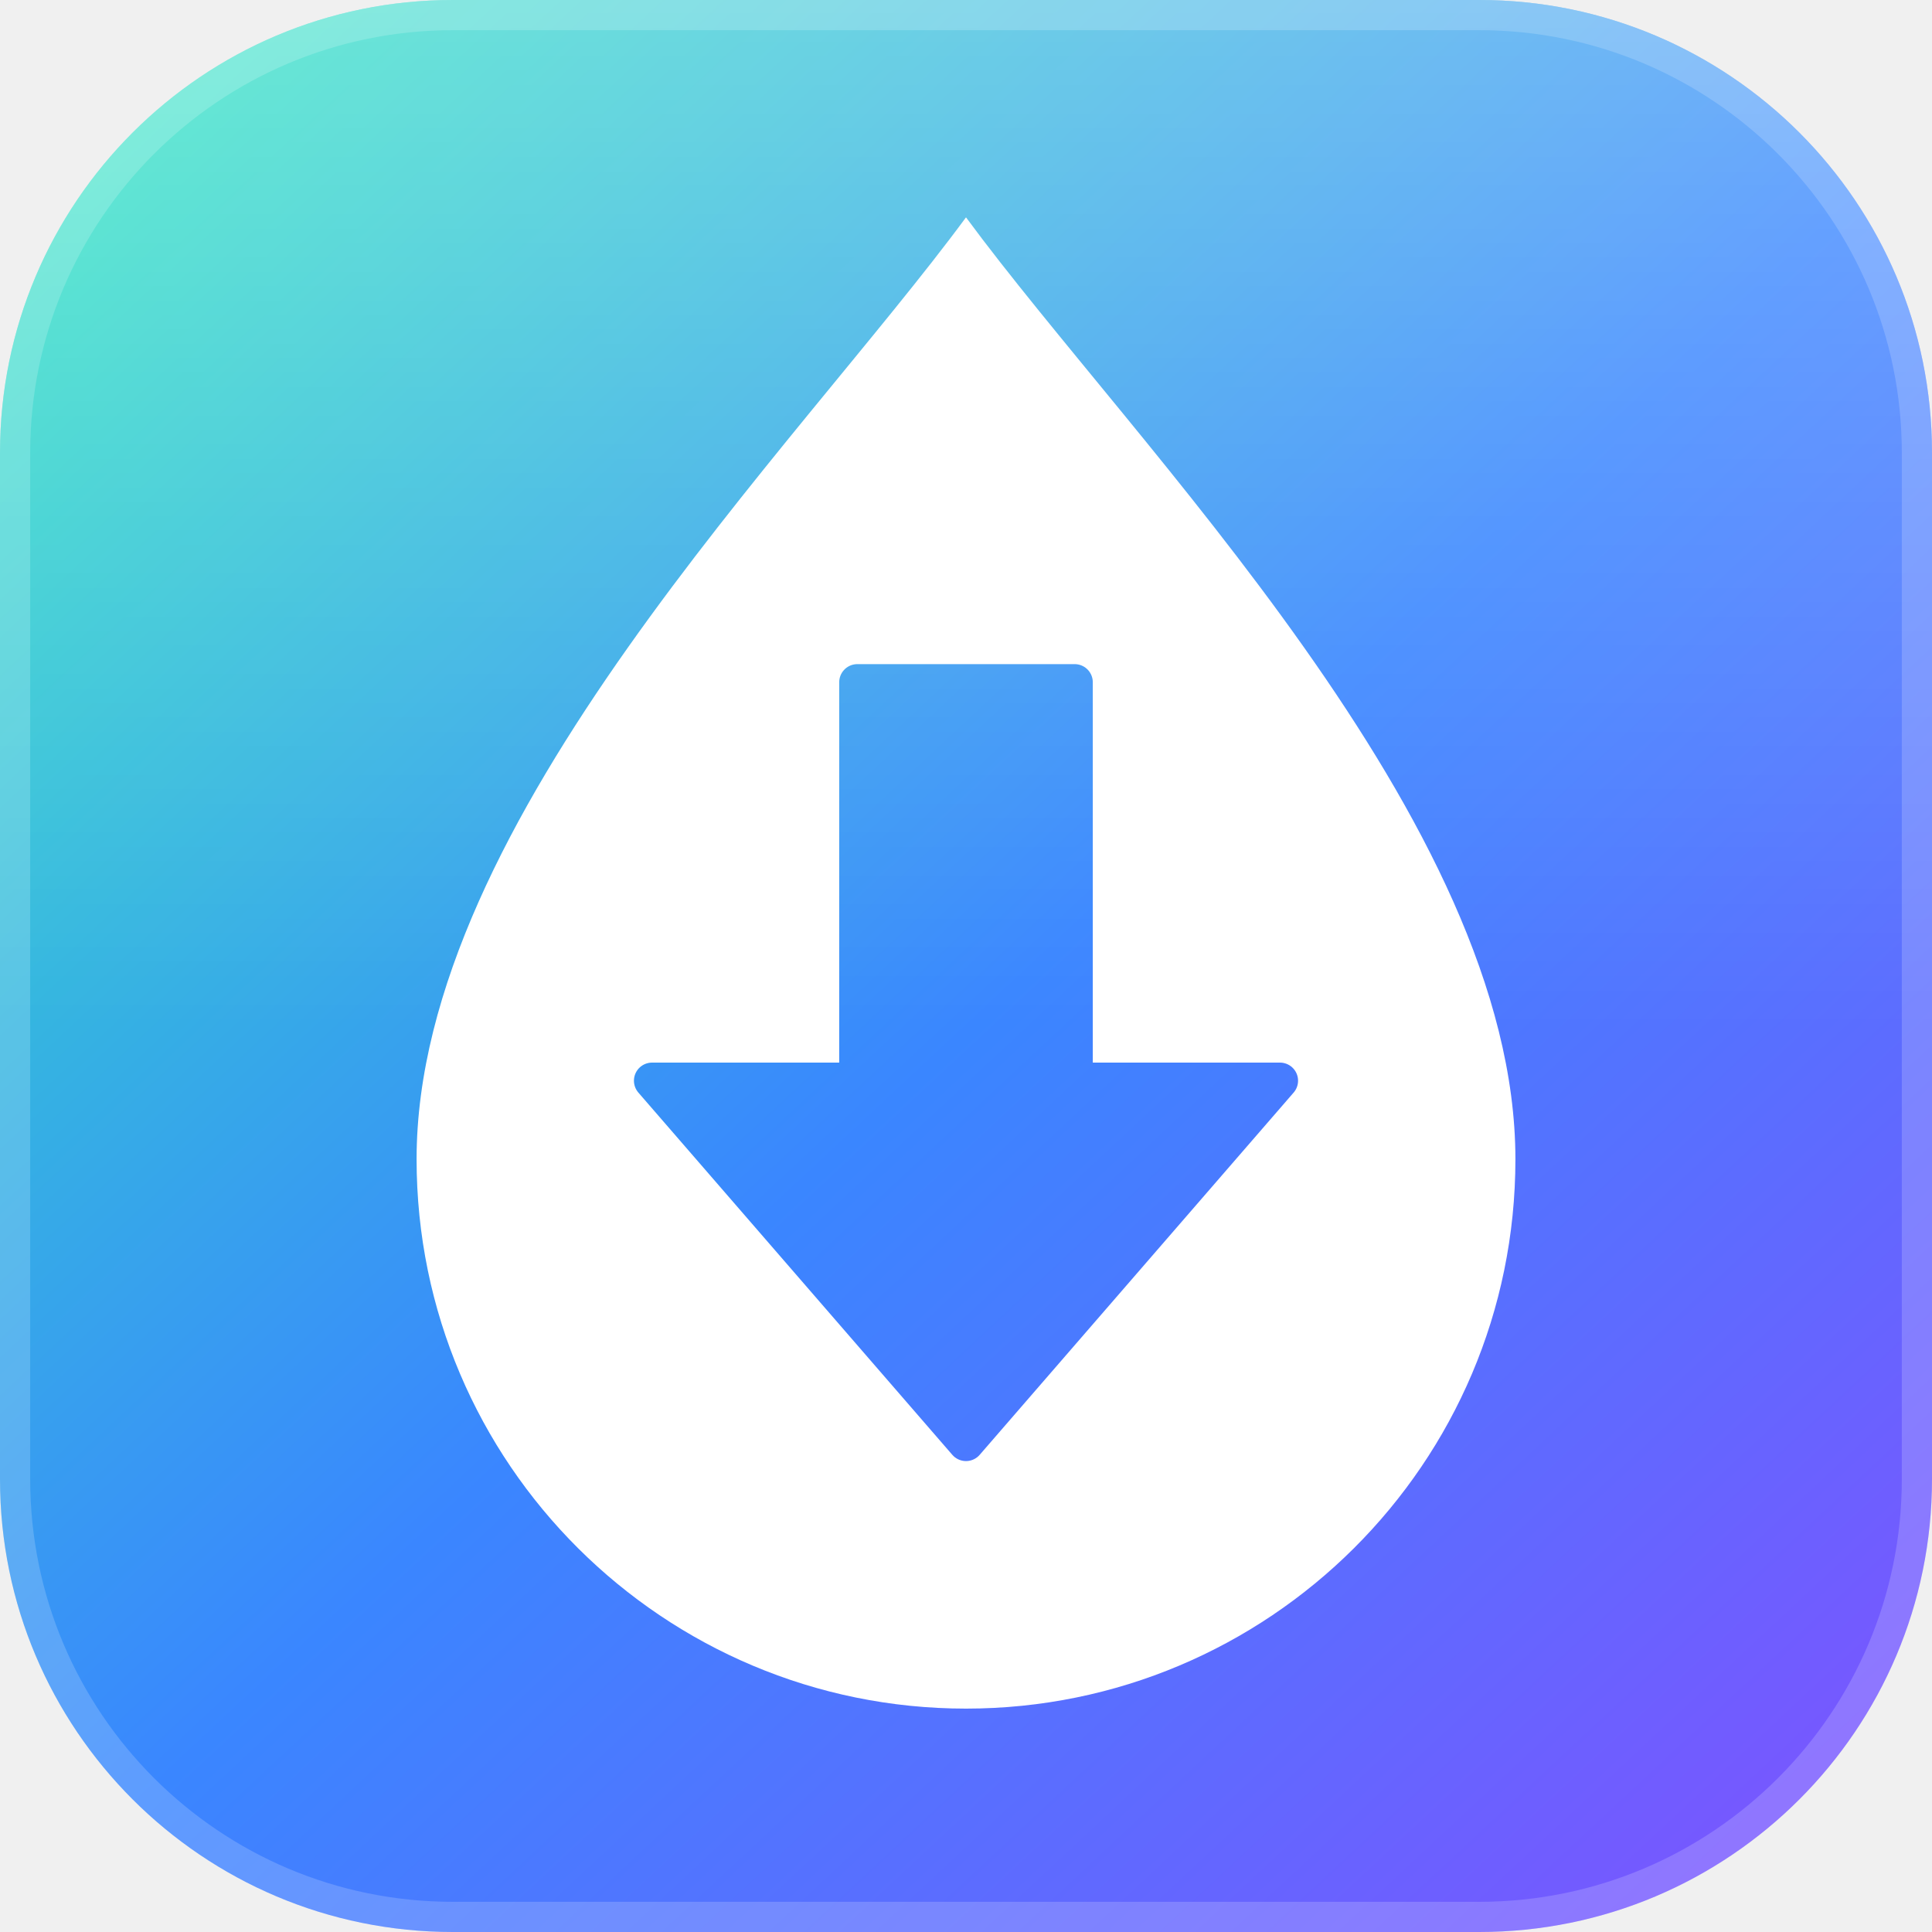
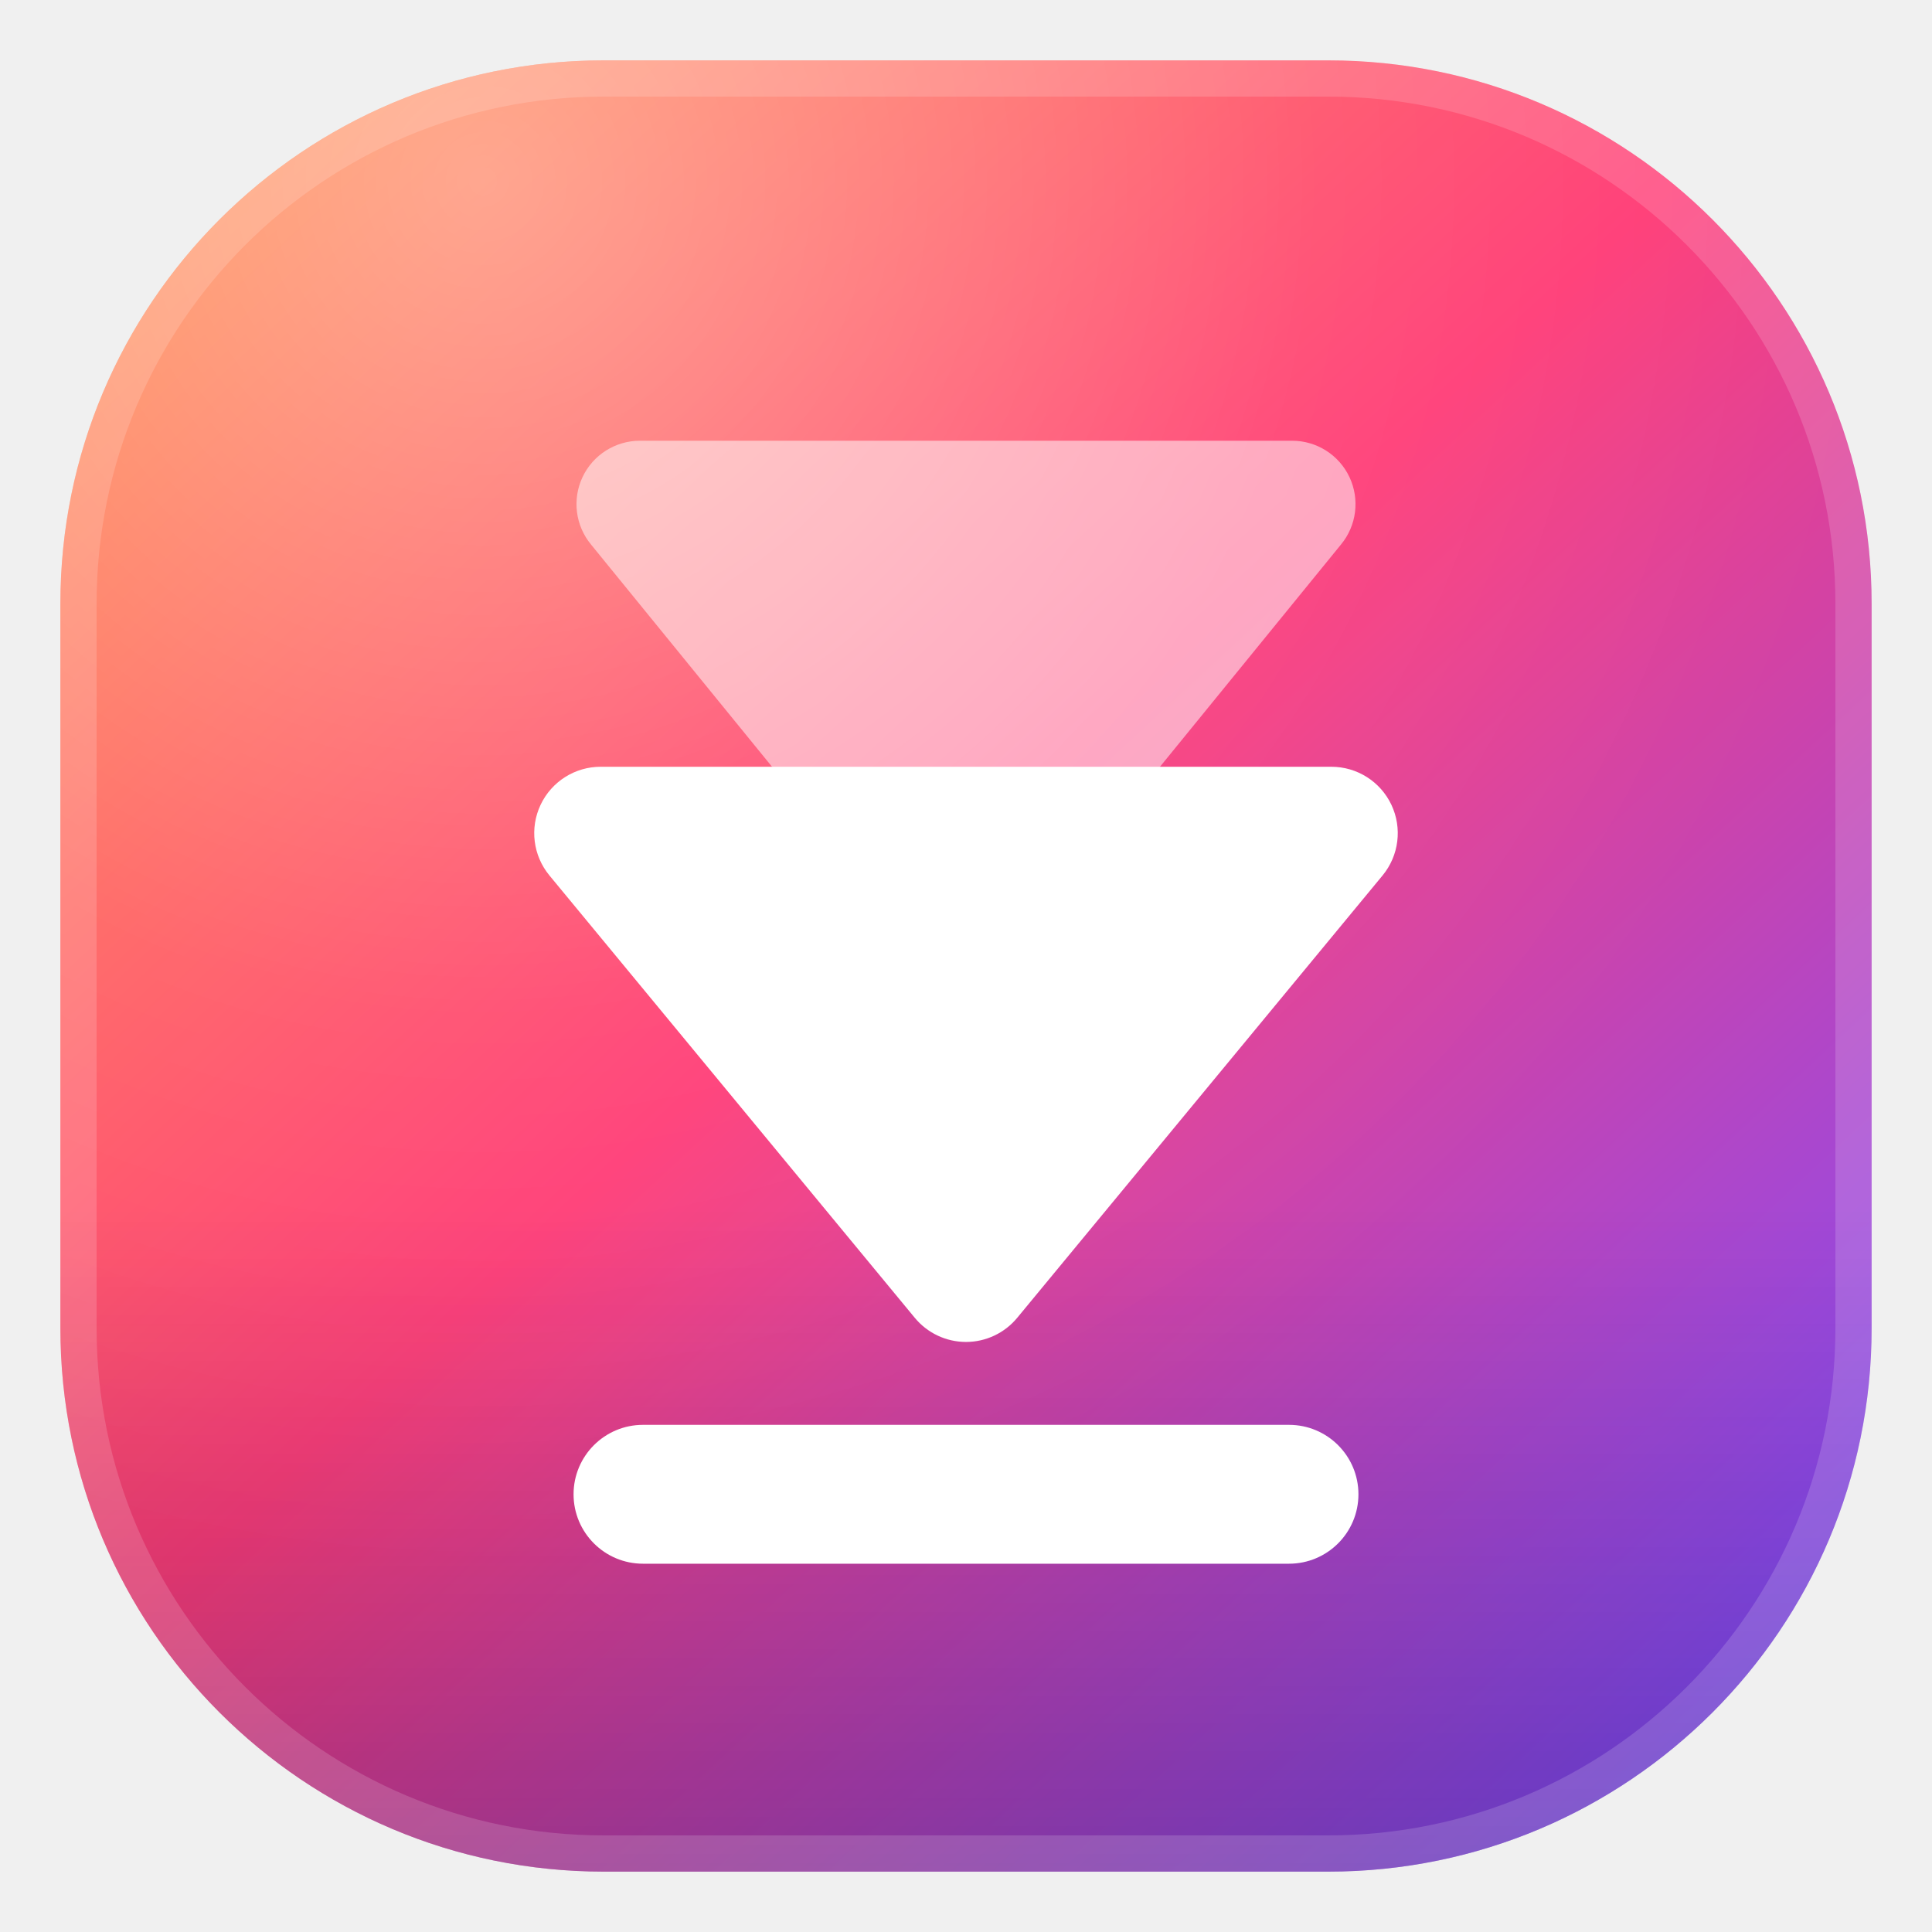
<svg xmlns="http://www.w3.org/2000/svg" viewBox="0 0 64 64" fill="none">
  <defs>
-     <linearGradient id="t" x1="4" y1="2" x2="60" y2="62" gradientUnits="userSpaceOnUse">
-       <stop offset="0" stop-color="#2FE3C2" />
-       <stop offset=".52" stop-color="#3A86FF" />
-       <stop offset="1" stop-color="#7A55FF" />
+     <linearGradient id="dl-t" x1="6" y1="4" x2="58" y2="60" gradientUnits="userSpaceOnUse">
+       <stop offset="0" stop-color="#FF8A4C" />
+       <stop offset=".46" stop-color="#FF3D77" />
+       <stop offset="1" stop-color="#7A4DFF" />
    </linearGradient>
-     <linearGradient id="g" x1="32" y1="0" x2="32" y2="34" gradientUnits="userSpaceOnUse">
-       <stop offset="0" stop-color="#fff" stop-opacity=".28" />
+     <radialGradient id="dl-h" cx="16" cy="6" r="46" gradientUnits="userSpaceOnUse">
+       <stop offset="0" stop-color="#fff" stop-opacity=".34" />
+       <stop offset=".6" stop-color="#fff" stop-opacity=".06" />
      <stop offset="1" stop-color="#fff" stop-opacity="0" />
+     </radialGradient>
+     <linearGradient id="dl-s" x1="32" y1="40" x2="32" y2="62" gradientUnits="userSpaceOnUse">
+       <stop offset="0" stop-color="#1B0A3D" stop-opacity="0" />
+       <stop offset="1" stop-color="#1B0A3D" stop-opacity=".28" />
    </linearGradient>
-     <mask id="m" maskUnits="userSpaceOnUse" x="0" y="0" width="64" height="64">
-       <path d="M32 7.2C26.4 14.8 13.8 27.2 13.8 38.4 13.8 48.5 22 56.6 32 56.6S50.2 48.5 50.2 38.4C50.2 27.2 37.6 14.8 32 7.2Z" fill="#fff" />
-       <path d="M28.4 22.6h7.2v13.2h6.8L32 47.8 21.6 35.8h6.8V22.6Z" fill="#000" stroke="#000" stroke-width="1.2" stroke-linejoin="round" />
-     </mask>
  </defs>
-   <rect width="64" height="64" rx="15" fill="url(#t)" />
-   <rect width="64" height="64" rx="15" fill="url(#g)" />
-   <rect x=".5" y=".5" width="63" height="63" rx="14.5" stroke="#fff" stroke-opacity=".18" />
-   <rect width="64" height="64" fill="#fff" mask="url(#m)" />
+   <rect x="2" y="2" width="60" height="60" rx="18" fill="url(#dl-t)" />
+   <rect x="2" y="2" width="60" height="60" rx="18" fill="url(#dl-s)" />
+   <rect x="2" y="2" width="60" height="60" rx="18" fill="url(#dl-h)" />
+   <rect x="2.6" y="2.6" width="58.8" height="58.8" rx="17.4" fill="none" stroke="#fff" stroke-opacity=".16" stroke-width="1.2" />
+   <path d="M21.2 14.6h21.6a2.1 2.1 0 0 1 1.62 3.44L33.62 31.3a2.1 2.1 0 0 1-3.24 0L19.58 18.04a2.1 2.1 0 0 1 1.62-3.44Z" fill="#fff" fill-opacity=".52" />
+   <path d="M19.9 25.4h24.2a2.2 2.2 0 0 1 1.7 3.6L33.7 43.65a2.2 2.2 0 0 1-3.4 0L18.2 29a2.2 2.2 0 0 1 1.7-3.6Z" fill="#fff" />
+   <rect x="19" y="47.2" width="26" height="4.6" rx="2.3" fill="#fff" />
</svg>
